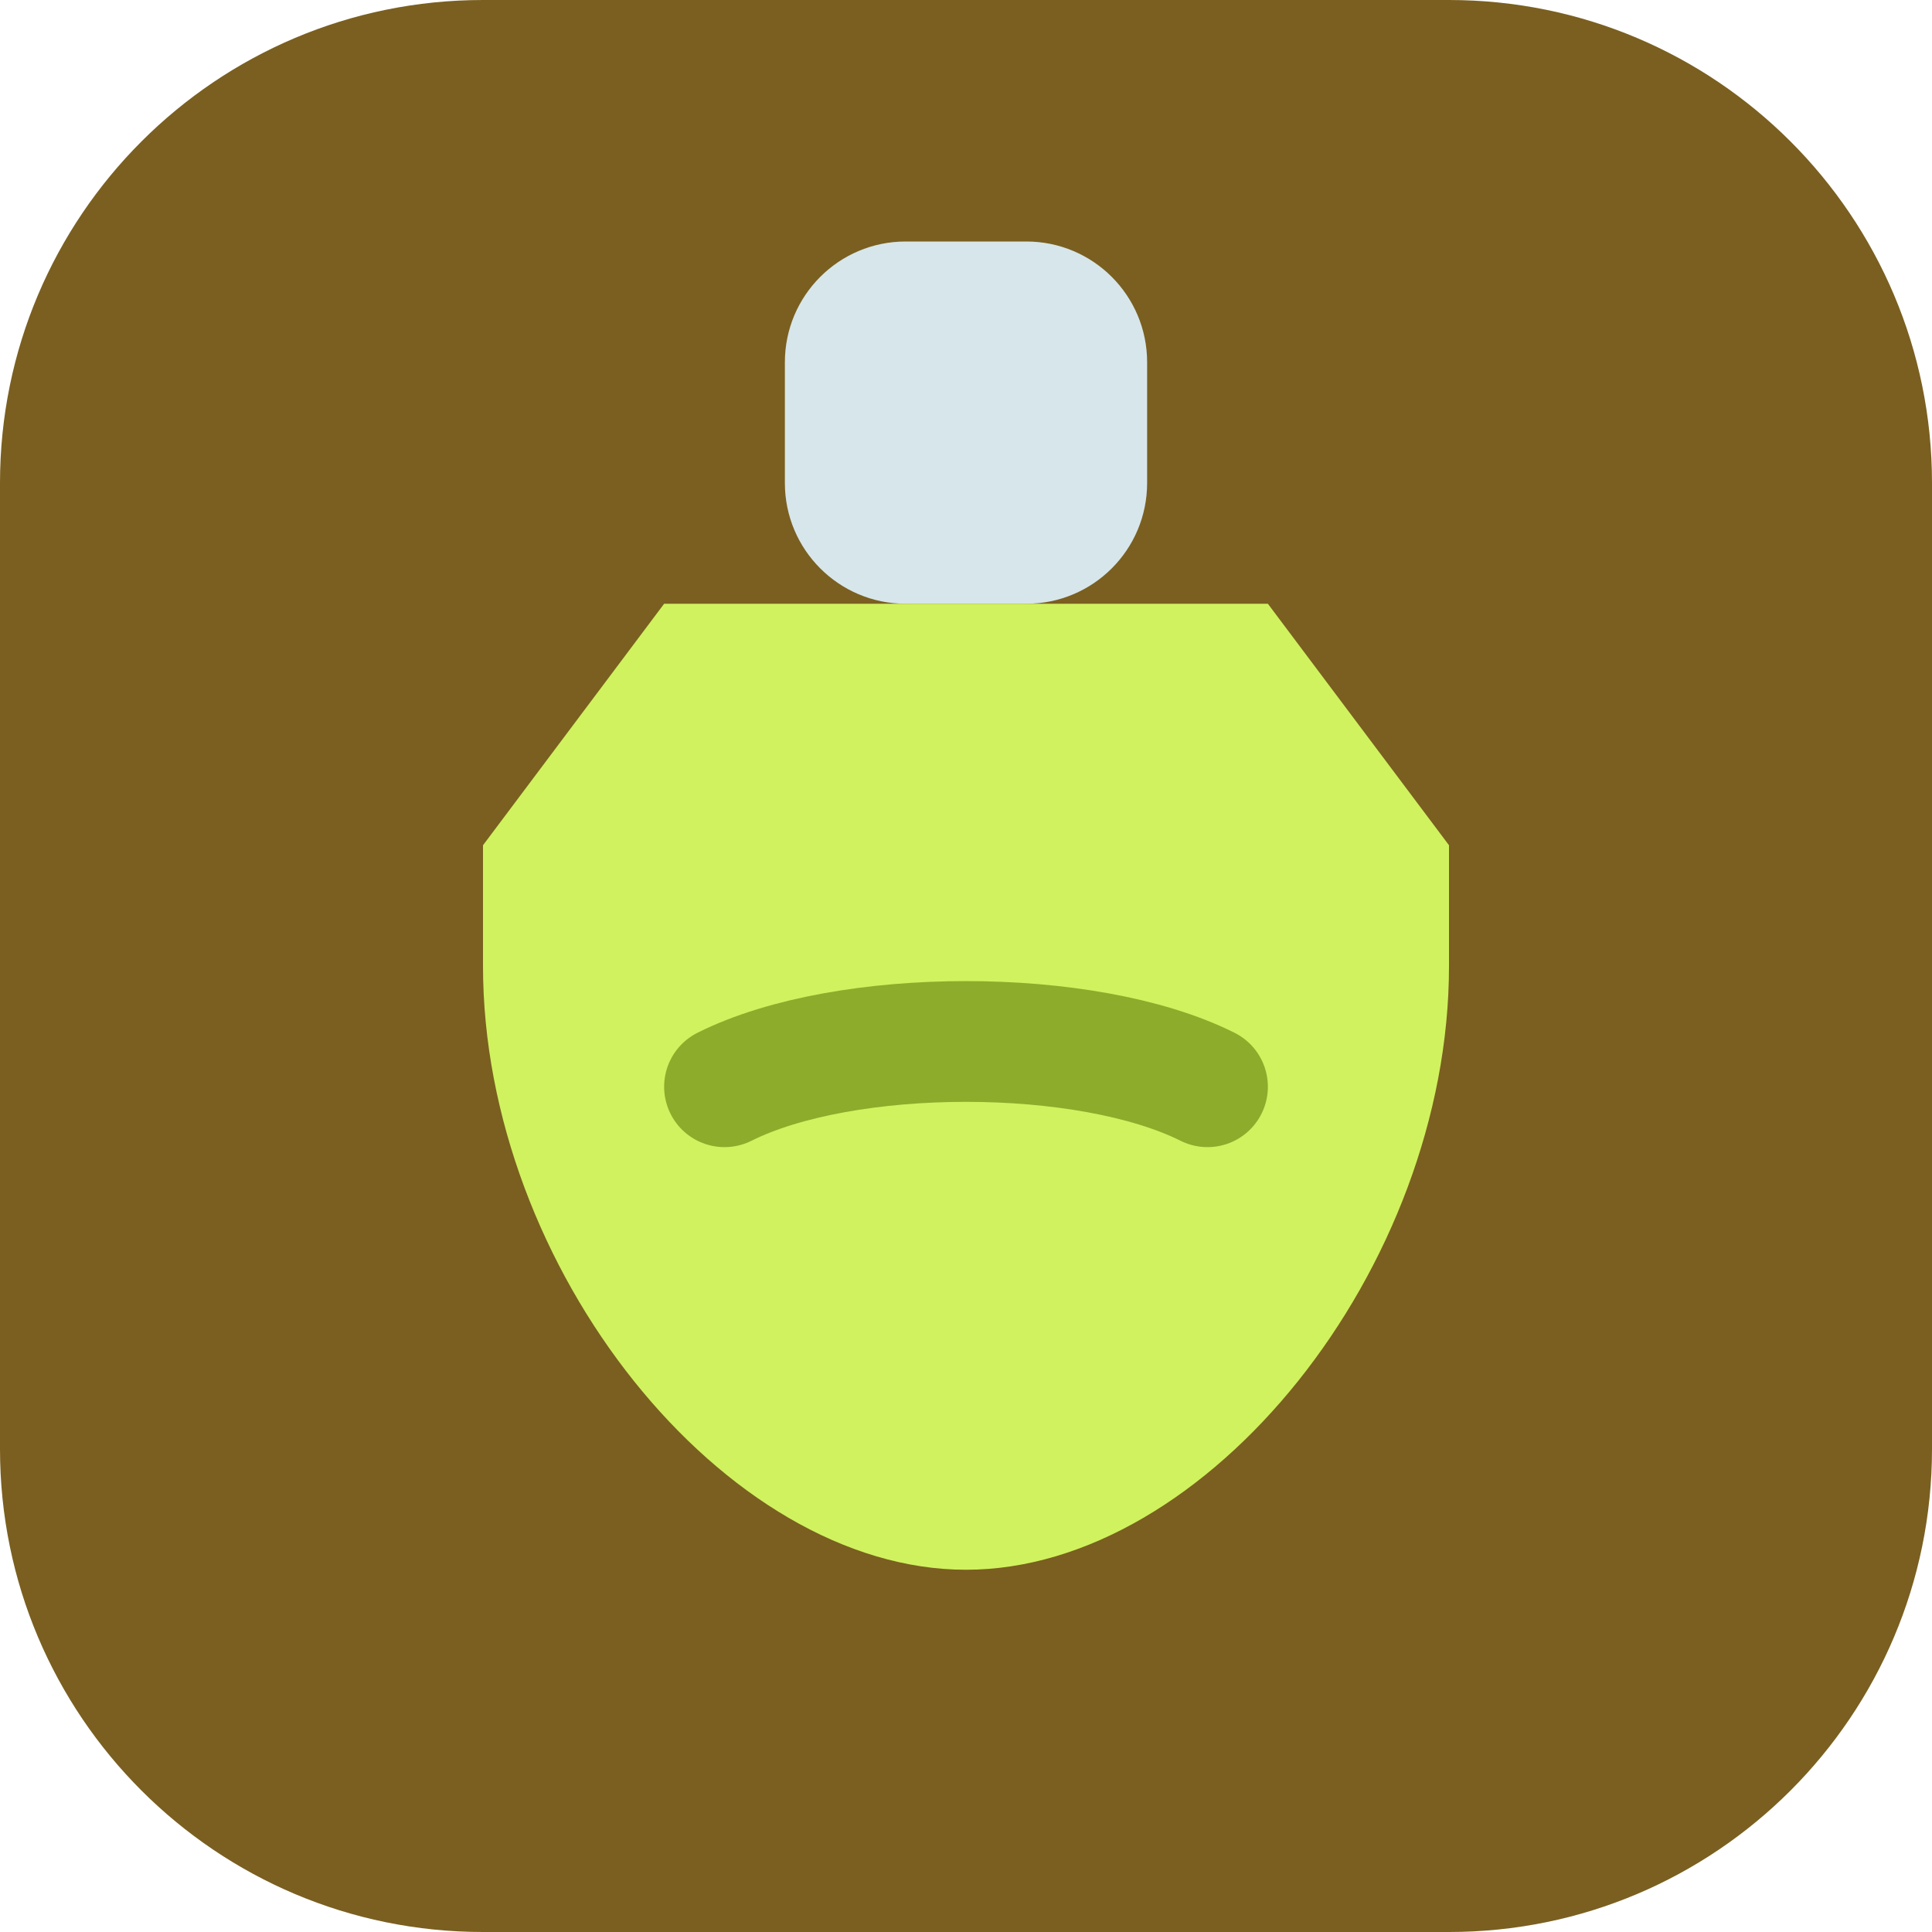
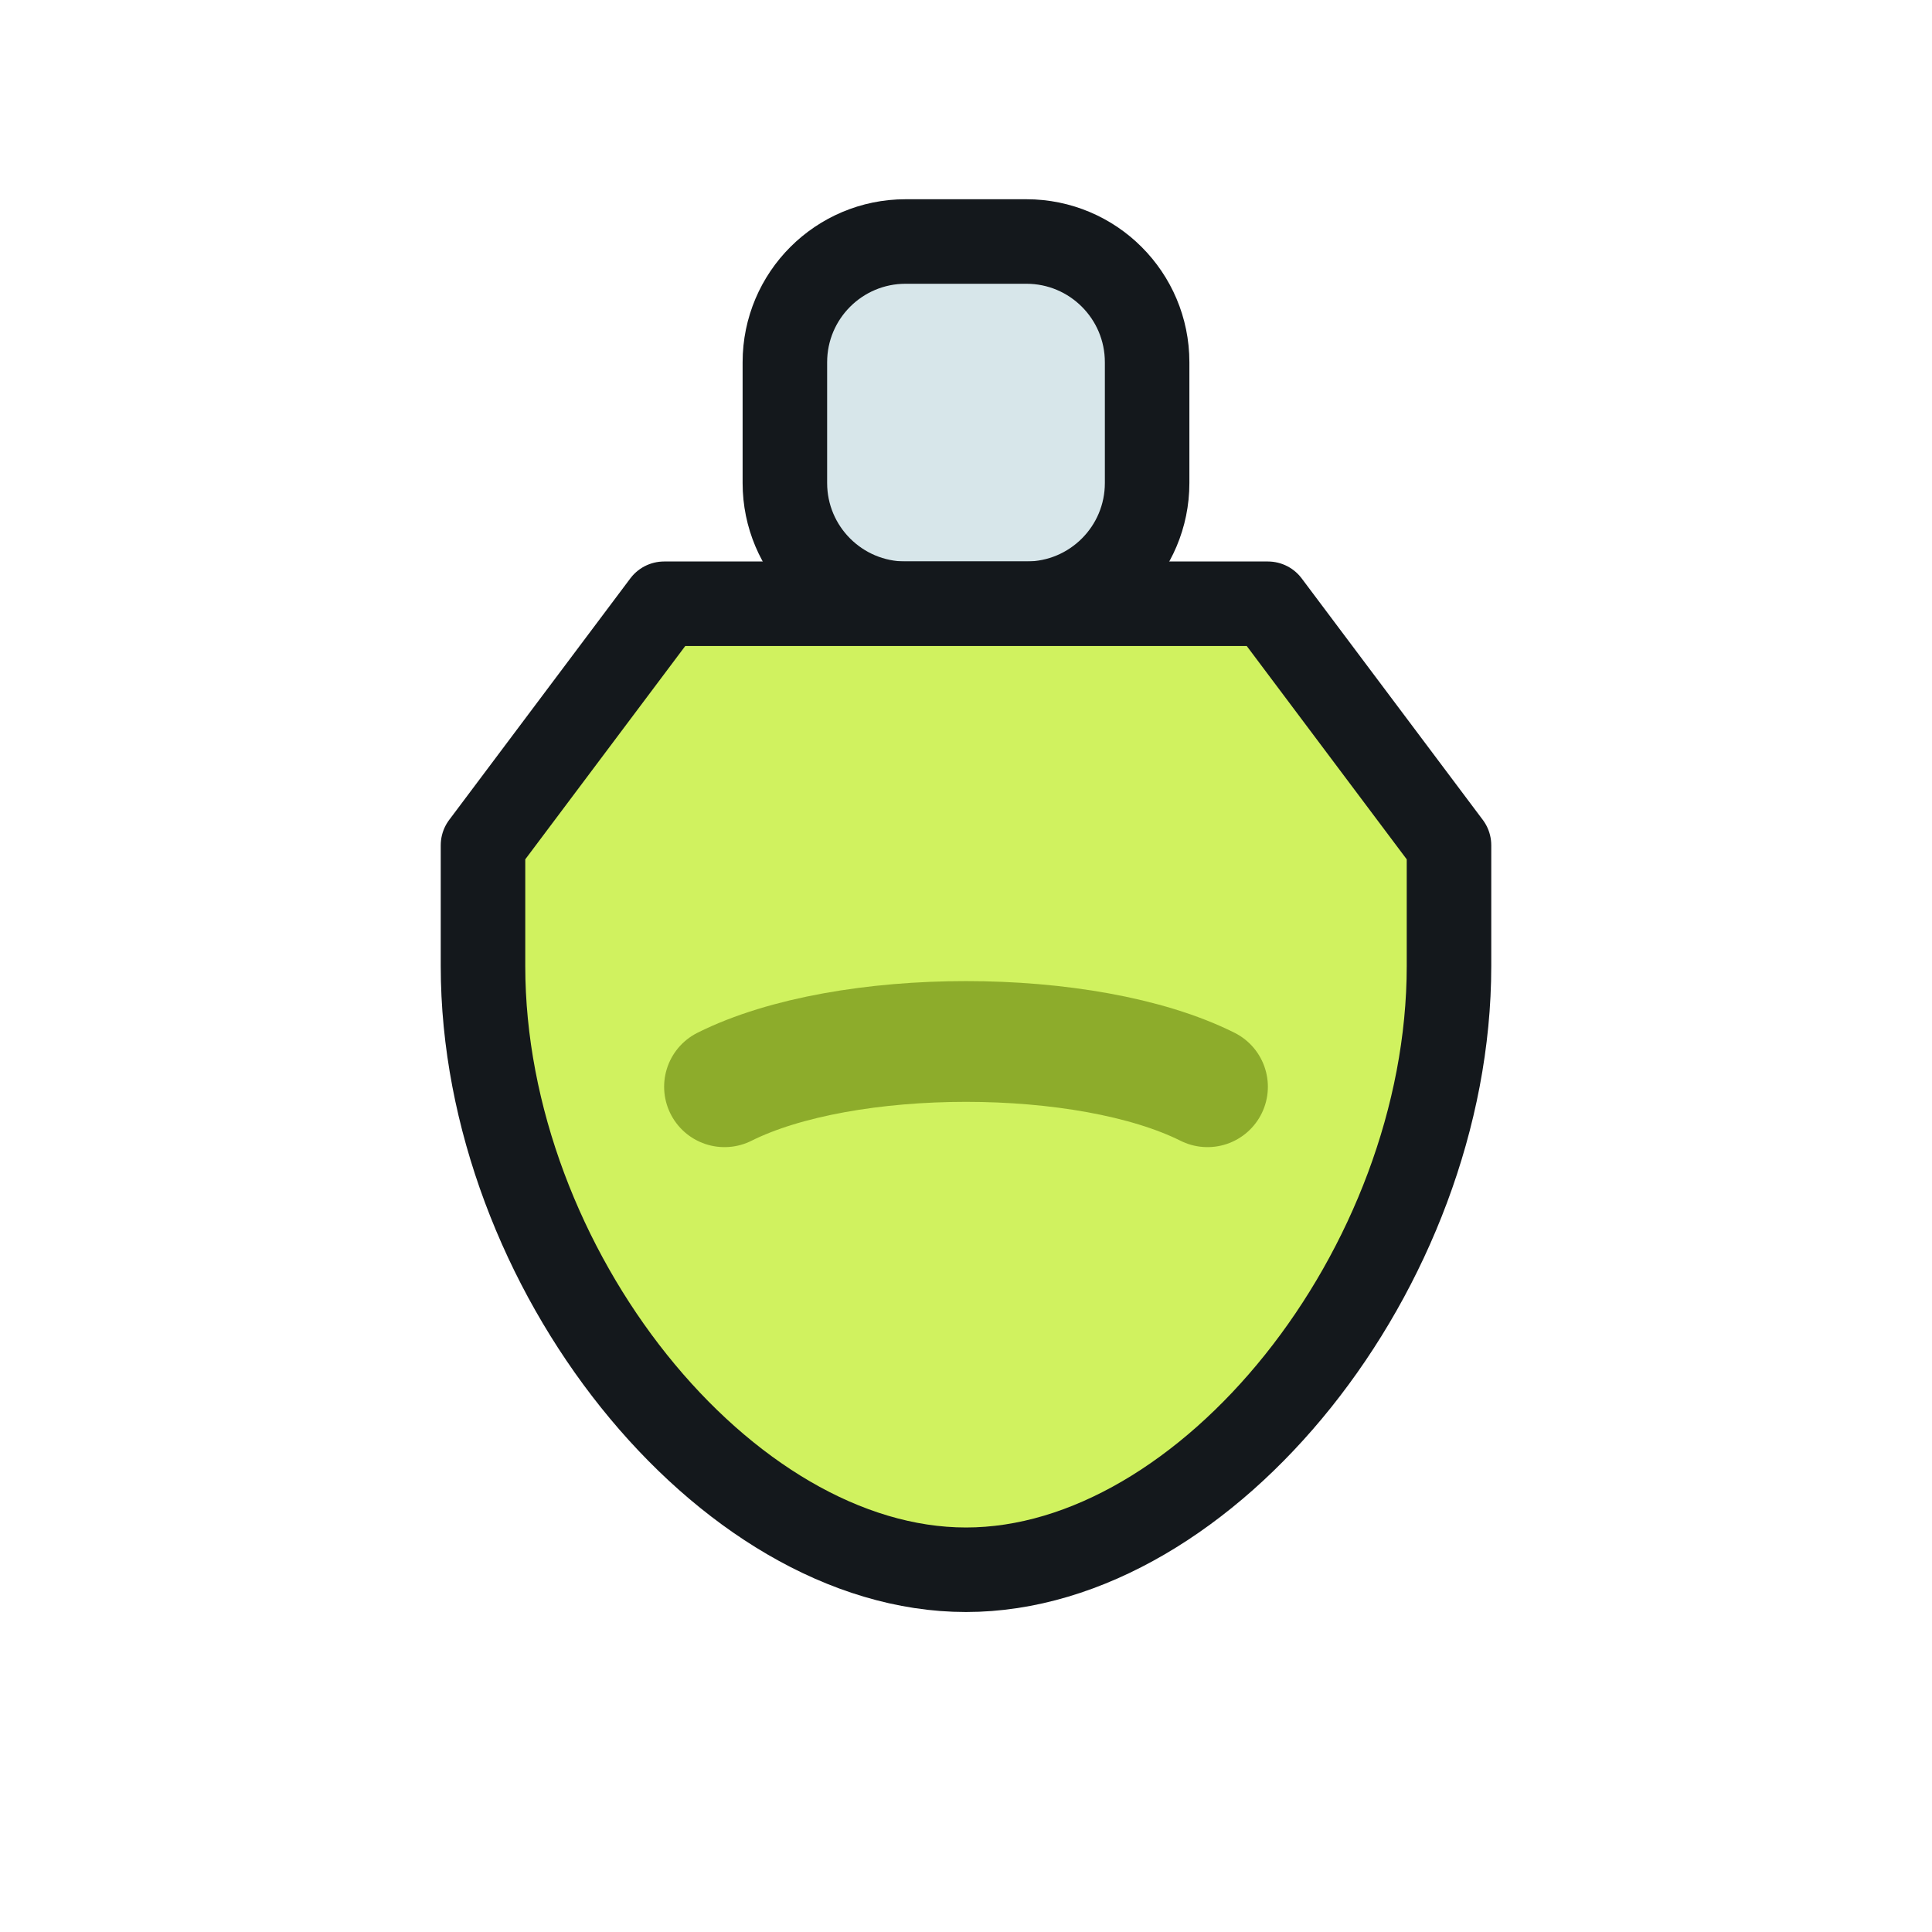
<svg xmlns="http://www.w3.org/2000/svg" viewBox="0 0 32 32">
-   <rect width="32" height="32" rx="8" fill="#7a5f20" />
-   <rect x="13" y="4" width="6" height="6" rx="2" fill="#d7e6ea" />
-   <path d="M11 10h10l3 4v2c0 5-4 10-8 10s-8-5-8-10v-2Z" fill="#d0f25f" />
-   <path d="M12 18c2-1 6-1 8 0" stroke="#8dac2b" stroke-width="2" stroke-linecap="round" />
+   <g stroke="#14181c" stroke-width="1.4" stroke-linejoin="round" stroke-linecap="round">
+     <rect x="13" y="4" width="6" height="6" rx="2" fill="#d7e6ea" />
+     <path d="M11 10h10l3 4v2c0 5-4 10-8 10s-8-5-8-10v-2Z" fill="#d0f25f" />
+     <path d="M12 18c2-1 6-1 8 0" stroke="#8dac2b" stroke-width="2" />
+   </g>
</svg>
